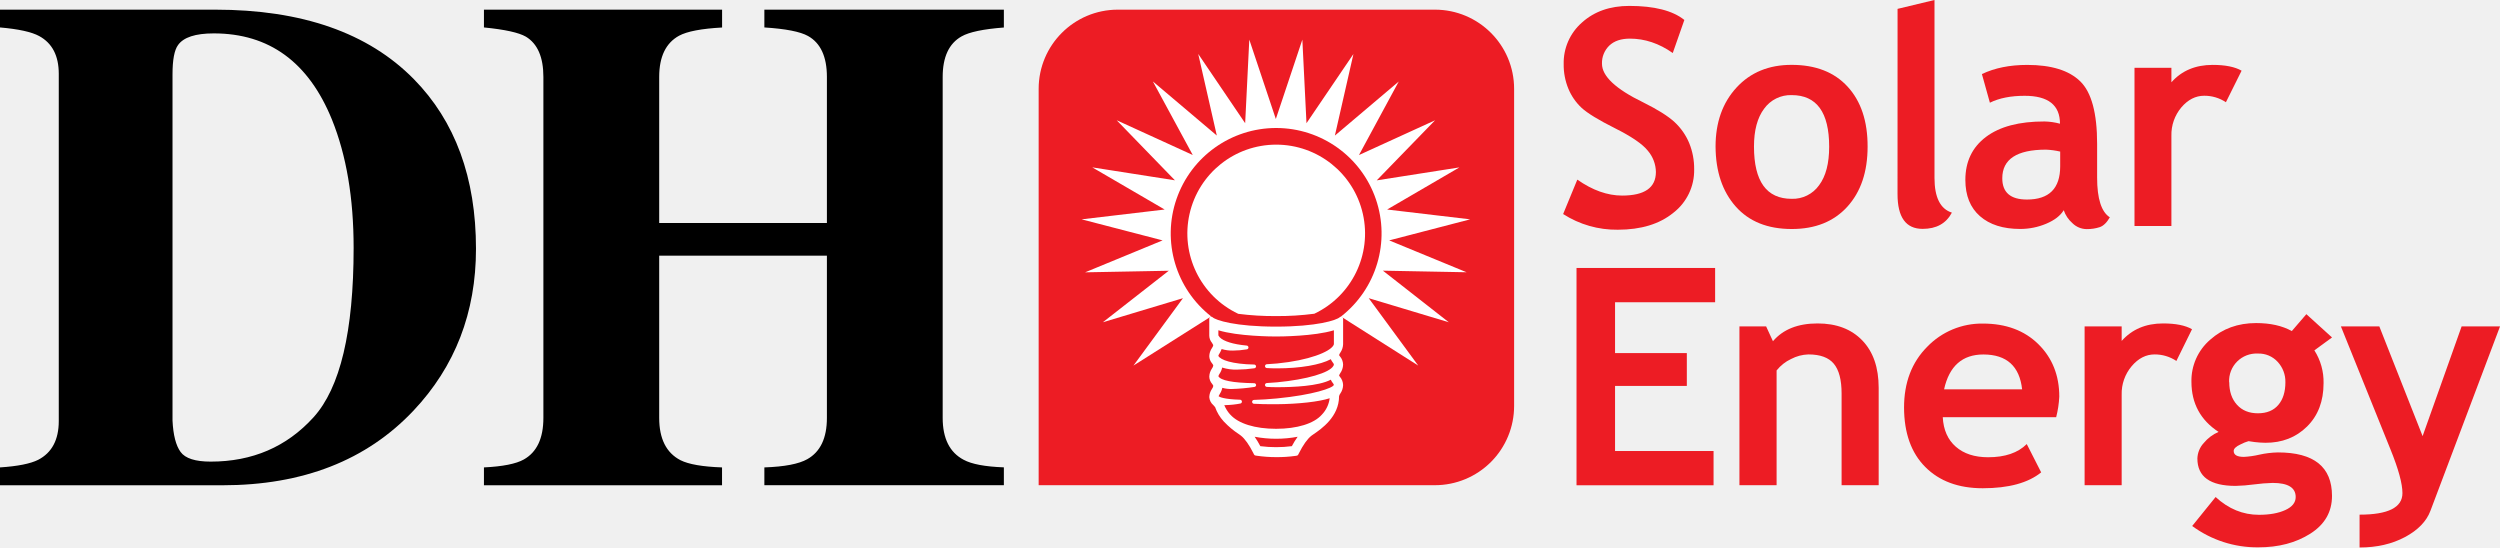
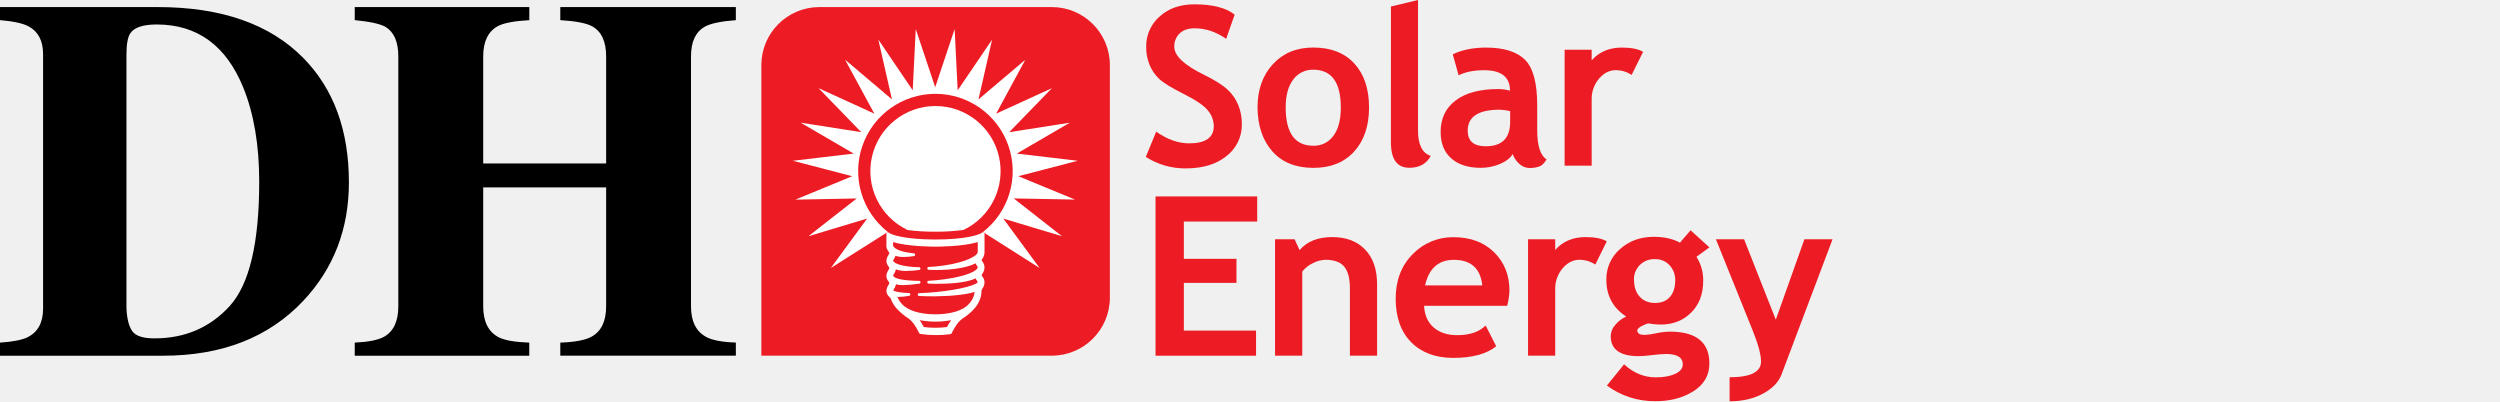
- <svg xmlns="http://www.w3.org/2000/svg" viewBox="0 0 1294.37 283.46">
-   <g id="Layer_2" data-name="Layer 2">
-     <g id="Layer_1-2" data-name="Layer 1">
-       <path d="M0,242q13.7-.9,19.75-3.92,10.68-5.52,10.68-20.11V38.24q0-14.05-10.14-19.57Q14.41,15.46,0,14.21V5H111.39q67.43,0,102.84,35.94,32.21,32.73,32.21,87.89,0,49.47-32.39,83.81-36.48,38.61-98.93,38.61H0Zm93.5-8q3.65,5,15.57,5,32.38,0,53.2-22.88t20.82-87.8q0-38.61-11.21-66.37-18.15-44.65-61.2-44.66-14.25,0-18.51,6.05-2.85,3.91-2.85,15.12V217.76Q89.86,229,93.5,234Z" />
-       <path d="M250.56,242q14.58-.71,20.64-4.1,10.14-5.69,10.14-21.53V39.84q0-15.38-9.07-20.86-5.53-3.18-21.71-4.77V5h123.3v9.24q-16,.88-22.24,4.24Q341.3,24.1,341.3,39.84v75.62h86.83V39.84q0-15.74-9.79-21.21-6-3.36-22.59-4.42V5h124v9.24q-16,1.23-21.89,4.6-9.78,5.48-9.79,21v176.5q0,16,10.86,21.71,6.23,3.39,20.82,3.92v9.25h-124V242q15.66-.54,22.24-4.27,10.14-5.7,10.14-21.36v-84H341.3v84q0,16.18,11,21.89,6.41,3.21,21.53,3.74v9.25H250.56Z" />
-       <path d="M809.31,110.82,816.65,93q11.77,8.25,23.18,8.26,17.52,0,17.51-12.24a17.36,17.36,0,0,0-4.13-10.93q-4.12-5.2-17-11.66T818.83,55.8A28.42,28.42,0,0,1,812,45.89a32.41,32.41,0,0,1-2.41-12.7,27.78,27.78,0,0,1,9.52-21.57q9.53-8.56,24.44-8.56,19.43,0,28.52,7.27l-6,17.12Q855.5,20,843.88,20,837,20,833.21,23.6A12.51,12.51,0,0,0,829.42,33q0,9.65,21.34,20Q862,58.59,867,63.21A31.16,31.16,0,0,1,874.55,74a35.07,35.07,0,0,1,2.6,13.73,27.7,27.7,0,0,1-10.74,22.41q-10.75,8.79-28.8,8.8A51.18,51.18,0,0,1,809.31,110.82Z" style="fill:#ed1c24" />
-       <path d="M888.23,75.87q0-18.73,10.83-30.52t28.57-11.77q18.64,0,29,11.32t10.32,31q0,19.57-10.51,31.13t-28.79,11.54q-18.68,0-29-11.66T888.23,75.87Zm19.89,0q0,27.07,19.51,27.07a16.73,16.73,0,0,0,14.18-7q5.25-7,5.24-20,0-26.69-19.42-26.7a16.9,16.9,0,0,0-14.23,7Q908.12,63.25,908.12,75.87Z" style="fill:#ed1c24" />
-       <path d="M982.46,4.59,1001.58,0V92.09q0,15.14,9,18-4.44,8.41-15.14,8.41-13,0-13-18Z" style="fill:#ed1c24" />
-       <path d="M1068.49,108.83q-2.6,4.28-9.06,7a34.51,34.51,0,0,1-13.49,2.71q-13.25,0-20.81-6.61t-7.57-18.77q0-14.23,10.67-22.27t30.32-8a33.83,33.83,0,0,1,8,1.15q0-14.45-18.29-14.44c-7.19,0-13.19,1.19-18,3.58l-4.13-14.83q9.85-4.74,23.48-4.74,18.73,0,27.45,8.52t8.72,32.32v17.5q0,16.36,6.58,20.57-2.37,4.14-5.28,5.1a21.18,21.18,0,0,1-6.65,1,10.57,10.57,0,0,1-7.42-3.06A15.6,15.6,0,0,1,1068.49,108.83Zm-1.83-30.35a39.2,39.2,0,0,0-7.34-1q-22.65,0-22.64,14.83,0,11,12.77,11,17.21,0,17.21-17.2Z" style="fill:#ed1c24" />
-       <path d="M1152.46,52.93a20,20,0,0,0-11.24-3.36c-4.44,0-8.37,2-11.81,6a22,22,0,0,0-5.17,14.76V117h-19.11V35.11h19.11V42.6q8-9,21.34-9,9.8,0,15,3Z" style="fill:#ed1c24" />
-       <path d="M836.19,156.49v26.32h37.16v17H836.19v33.7h51v17.74H816.24V138.74H888v17.75Z" style="fill:#ed1c24" />
-       <path d="M953.48,251.22V203.69q0-10.5-4-15.34t-13.17-4.85a20.5,20.5,0,0,0-9,2.38,20.83,20.83,0,0,0-7.48,5.92v59.42H900.59V169h13.82l3.53,7.67q7.83-9.21,23.11-9.21,14.66,0,23.14,8.79t8.49,24.53v50.44Z" style="fill:#ed1c24" />
-       <path d="M1064.58,216h-58.72q.52,9.84,6.76,15.29t16.73,5.45q13.13,0,20-6.83l7.46,14.66q-10.14,8.21-30.26,8.22-18.79,0-29.74-11T985.82,211q0-19.41,12-31.47a39.27,39.27,0,0,1,28.82-12q17.89,0,28.72,10.67t10.83,27.17A53.21,53.21,0,0,1,1064.58,216Zm-58-14.42h40.37q-2-18-20-18.05Q1010.55,183.5,1006.55,201.55Z" style="fill:#ed1c24" />
-       <path d="M1126.82,186.88a20.15,20.15,0,0,0-11.28-3.38q-6.68,0-11.86,6.07a22,22,0,0,0-5.19,14.81v46.84H1079.3V169h19.19v7.52q8.05-9.06,21.42-9.06,9.84,0,15,3Z" style="fill:#ed1c24" />
-       <path d="M1135,272.33l12.13-15q10,9.21,22.42,9.21,8.28,0,13.66-2.46t5.38-6.75q0-7.29-11.91-7.3a90.69,90.69,0,0,0-9.59.77,85.68,85.68,0,0,1-9.6.77q-19.8,0-19.8-14.2a12.33,12.33,0,0,1,3.3-8,20.2,20.2,0,0,1,7.67-5.75q-14-9.14-14.05-25.88a28,28,0,0,1,9.68-21.83q9.68-8.64,23.8-8.64,11.06,0,18.49,4.14l7.53-8.75,13.29,12.06-9.14,6.68a30.23,30.23,0,0,1,4.76,17q0,14-8.57,22.45t-21.61,8.4a51.21,51.21,0,0,1-5.52-.38l-3.15-.46a21.21,21.21,0,0,0-4.11,1.66q-3.57,1.64-3.57,3.41,0,3.08,5.3,3.07a45.48,45.48,0,0,0,8-1.15,48.81,48.81,0,0,1,9.6-1.16q28,0,28,22.51,0,12.41-11.21,19.54t-27,7.09A56.61,56.61,0,0,1,1135,272.33Zm19.19-74.47q0,7.29,4,11.71t10.86,4.41q6.84,0,10.52-4.3c2.46-2.87,3.69-6.8,3.69-11.82a15,15,0,0,0-4-10.51,13.24,13.24,0,0,0-10.25-4.3,14.19,14.19,0,0,0-14.89,14.81Z" style="fill:#ed1c24" />
-       <path d="M1258.37,264.42q-3.07,8.22-13.17,13.63t-23.54,5.41v-17q22.2,0,22.2-11.13,0-7.37-6.15-22.56L1212,169h19.89l22.41,56.8,20.2-56.8h19.88Z" style="fill:#ed1c24" />
-       <path d="M742.93,251.21a41,41,0,0,0,41-41.05V46a41,41,0,0,0-41-41H578.76a41,41,0,0,0-41,41V251.21Z" style="fill:#ed1c24" />
-       <path d="M641,162.47a145.87,145.87,0,0,0,19.65,1.18,144.18,144.18,0,0,0,19.86-1.22,46,46,0,1,0-39.51,0Z" style="fill:#fff" />
-       <path d="M660.69,236.68a69.78,69.78,0,0,1-10-.72l-.68-.11a1,1,0,0,1-.74-.53l-.34-.69c-2.18-4.34-4.41-7.49-6.46-9.09-.26-.2-.61-.44-1-.74l-.14-.09a42.11,42.11,0,0,1-7.49-6.25,1.35,1.35,0,0,1-.21-.2.53.53,0,0,1-.11-.14,21.17,21.17,0,0,1-4.4-7.33,6.54,6.54,0,0,0-.88-1,6,6,0,0,1-2.14-4.22,7.87,7.87,0,0,1,1.41-4.22,3.37,3.37,0,0,0,.66-1.5c0-.26-.08-.42-.58-1.08a6,6,0,0,1-1.49-3.78,7.91,7.91,0,0,1,1.41-4.23,3.37,3.37,0,0,0,.66-1.5c0-.25-.09-.42-.58-1.08a6,6,0,0,1-1.49-3.79,7.87,7.87,0,0,1,1.41-4.22,3.37,3.37,0,0,0,.66-1.5h0a6.72,6.72,0,0,0-.68-1.19,5.91,5.91,0,0,1-1.39-3.66v-8.88a1,1,0,0,1,.59-.91,1.13,1.13,0,0,1,.39-.08,1,1,0,0,1,.69.28c1.65,1.59,11.88,4.88,32.93,4.88s31.32-3.31,33-4.91a1,1,0,0,1,.69-.28,1,1,0,0,1,1,1v13.31a8.1,8.1,0,0,1-1.45,4.36,3.81,3.81,0,0,0-.63,1.29c.08.14.31.44.4.58a6.76,6.76,0,0,1,1.68,4.36,8,8,0,0,1-1.45,4.35,3.91,3.91,0,0,0-.63,1.3c.08.14.31.45.4.57a6.84,6.84,0,0,1,1.68,4.37,8,8,0,0,1-1.45,4.35,3.38,3.38,0,0,0-.64,1.38c0,10.65-9.21,16.94-13.15,19.64l-.24.16c-.39.27-.71.49-.94.67-2.07,1.61-4.3,4.76-6.47,9.09l-.35.69a.94.94,0,0,1-.73.53l-.68.11A67.76,67.76,0,0,1,660.69,236.68ZM652.53,231a62.54,62.54,0,0,0,8.17.52,61.9,61.9,0,0,0,8.15-.52,43.53,43.53,0,0,1,3-4.87,60.08,60.08,0,0,1-22.26,0A43.53,43.53,0,0,1,652.53,231Zm-15.7-16.48a.61.61,0,0,1,.17.15c4.17,4.66,12.8,7.34,23.68,7.34s19.61-2.68,23.71-7.33a14.83,14.83,0,0,0,4.05-8.49c-5.4,1.77-15.92,3-27.69,3.1h-2.3c-3.16,0-6.27-.08-9.25-.24a1,1,0,0,1-.93-1,1,1,0,0,1,1-1c3.68-.1,7.63-.35,11.74-.75,19-1.83,29.21-5.47,29.57-7v-.12a2.57,2.57,0,0,0-.56-.92,7.75,7.75,0,0,1-1-1.68c-6.34,3.37-19.71,3.89-27.41,3.89h-1c-1.64,0-2.92-.06-4.67-.15a1,1,0,0,1,0-2c1.73-.08,3.51-.21,5.28-.38,15.44-1.49,27.15-4.92,29.16-8.53a1.7,1.7,0,0,0,.23-.7c0-.25-.1-.42-.59-1.07a7.86,7.86,0,0,1-1-1.67c-5.28,2.91-15.9,4.75-27.79,4.75h-.61c-1.64,0-2.92-.06-4.67-.15a1,1,0,0,1,0-2c1.71-.08,3.49-.21,5.28-.38,16.43-1.59,27.29-6,29.16-9.4a1.65,1.65,0,0,0,.23-.7V171c-10.23,3.13-27.85,3.22-29.9,3.22S641,174.14,630.81,171v2.66s0,0,0,0l.3.41.37.53c2,2.11,7,3.67,13.88,4.3a1,1,0,0,1,.06,2,44.58,44.58,0,0,1-7,.61,18.67,18.67,0,0,1-5.93-.8,10.57,10.57,0,0,1-1.08,2.26,4.33,4.33,0,0,0-.63,1.26v0c1,2.1,7.18,4.32,18.54,4.51a1,1,0,0,1,1,.93,1,1,0,0,1-.85,1,66.7,66.7,0,0,1-8.93.69,22.85,22.85,0,0,1-7.76-1.06,8.82,8.82,0,0,1-1.33,3.17,4.6,4.6,0,0,0-.64,1.29v0c1.1,2.23,7.34,3.45,18.54,3.64a1,1,0,0,1,1,.93,1,1,0,0,1-.85,1,92.73,92.73,0,0,1-11.65,1.07,16.35,16.35,0,0,1-5-.61,9.29,9.29,0,0,1-1.34,3.22,6.45,6.45,0,0,0-.6,1.13c.51.4,2.71,1.57,11.23,1.82a1,1,0,0,1,.15,1.95,45.32,45.32,0,0,1-7.56.83l-.87,0A16.52,16.52,0,0,0,636.83,214.51Z" style="fill:#fff" />
-       <path d="M719.25,124.46l41.93-10.9-43-5.08,37.43-21.81L712.8,93.38,743,62.28l-39.4,18L724.2,42.2l-33.07,28,9.61-42.24L676.43,63.79l-2.14-43.27L660.56,61.61,646.82,20.52l-2.14,43.27-24.3-35.86L630,70.17l-33.1-28,20.65,38.09-39.39-18,30.16,31.1-42.8-6.71L603,108.48l-43,5.08,41.93,10.9L561.81,141l43.31-.82L571,166.85l41.48-12.47-25.64,34.9,40.23-25.46a54.58,54.58,0,1,1,67.22.07l40,25.39-25.64-34.9,41.47,12.47L716,140.14l43.32.82Z" style="fill:#fff" />
-     </g>
+ <svg xmlns="http://www.w3.org/2000/svg" viewBox="0 0 1765.82 283.46">
+   <defs>
+     <style>
+             .a {
+             fill: none;
+             }
+ 
+             .b {
+             fill: #ed1c24;
+             }
+ 
+             .c {
+             fill: #fff;
+             }
+         </style>
+   </defs>
+   <g>
+     <path d="M0,242q13.7-.9,19.75-3.92Q30.43,232.56,30.43,218V38.24q0-14.05-10.14-19.57Q14.41,15.46,0,14.21V5H111.39q67.43,0,102.84,35.94,32.21,32.73,32.21,87.89,0,49.47-32.39,83.81-36.48,38.61-98.93,38.61H0Zm93.5-8q3.65,5,15.57,5,32.38,0,53.2-22.88t20.82-87.8q0-38.61-11.21-66.37-18.15-44.65-61.2-44.66-14.25,0-18.51,6.05-2.85,3.91-2.85,15.12v179.3Q89.86,229,93.5,234Z" />
+     <path d="M250.56,242q14.58-.7,20.64-4.1,10.14-5.68,10.14-21.53V39.84q0-15.38-9.07-20.86-5.53-3.18-21.71-4.77V5h123.3v9.24q-16,.88-22.24,4.24Q341.3,24.11,341.3,39.84v75.62h86.83V39.84q0-15.74-9.79-21.21-6-3.36-22.59-4.42V5h124v9.24q-16,1.23-21.89,4.6-9.78,5.47-9.79,21v176.5q0,16,10.86,21.71,6.22,3.39,20.82,3.92v9.25h-124V242q15.66-.54,22.24-4.27,10.14-5.7,10.14-21.36v-84H341.3v84q0,16.19,11,21.89,6.4,3.21,21.53,3.74v9.25H250.56Z" />
+     <path class="b" d="M809.31,110.82,816.65,93q11.77,8.25,23.18,8.26,17.52,0,17.51-12.24a17.35,17.35,0,0,0-4.13-10.93q-4.12-5.2-17-11.66T818.83,55.8A28.4,28.4,0,0,1,812,45.89a32.34,32.34,0,0,1-2.41-12.7,27.76,27.76,0,0,1,9.52-21.57q9.52-8.56,24.44-8.56,19.43,0,28.52,7.27l-6,17.12Q855.49,20,843.88,20q-6.89,0-10.67,3.6a12.52,12.52,0,0,0-3.79,9.4q0,9.64,21.34,20Q862,58.6,867,63.21A31.18,31.18,0,0,1,874.55,74a35.14,35.14,0,0,1,2.6,13.73,27.68,27.68,0,0,1-10.74,22.41q-10.75,8.79-28.8,8.8A51.21,51.21,0,0,1,809.31,110.82Z" />
+     <path class="b" d="M888.23,75.87q0-18.73,10.83-30.52t28.57-11.77q18.64,0,29,11.32T967,75.9q0,19.57-10.51,31.13T927.7,118.57q-18.68,0-29-11.66T888.23,75.87Zm19.89,0q0,27.07,19.51,27.07a16.74,16.74,0,0,0,14.18-7q5.25-7,5.24-20,0-26.68-19.42-26.7a16.9,16.9,0,0,0-14.23,7Q908.12,63.24,908.12,75.87Z" />
+     <path class="b" d="M982.46,4.59,1001.58,0V92.09q0,15.14,9,18-4.44,8.41-15.14,8.41-13,0-13-18Z" />
+     <path class="b" d="M1068.49,108.83q-2.6,4.28-9.06,7a34.54,34.54,0,0,1-13.49,2.71q-13.25,0-20.81-6.61t-7.57-18.77q0-14.23,10.67-22.27t30.32-8a33.81,33.81,0,0,1,8,1.15q0-14.45-18.29-14.44-10.79,0-18,3.58l-4.13-14.83q9.86-4.74,23.48-4.74,18.73,0,27.45,8.52t8.72,32.32V92q0,16.36,6.58,20.57-2.37,4.14-5.28,5.1a21.12,21.12,0,0,1-6.65,1,10.52,10.52,0,0,1-7.42-3.06A15.62,15.62,0,0,1,1068.49,108.83Zm-1.83-30.35a39.52,39.52,0,0,0-7.34-1q-22.65,0-22.64,14.83,0,11,12.77,11,17.21,0,17.21-17.2Z" />
+     <path class="b" d="M1152.46,52.93a20,20,0,0,0-11.24-3.36q-6.66,0-11.81,6a22,22,0,0,0-5.17,14.76V117h-19.11V35.11h19.11V42.6q8-9,21.34-9,9.8,0,15,3Z" />
+     <path class="b" d="M836.19,156.49v26.32h37.16v17H836.19v33.7h51v17.74h-71V138.74H888v17.75Z" />
+     <path class="b" d="M953.48,251.22V203.69q0-10.5-4-15.34t-13.17-4.85a20.52,20.52,0,0,0-9,2.38,20.76,20.76,0,0,0-7.48,5.92v59.42H900.59V169h13.82l3.53,7.67q7.83-9.21,23.11-9.21,14.66,0,23.14,8.79t8.49,24.53v50.44Z" />
+     <path class="b" d="M1064.58,216h-58.72q.52,9.84,6.76,15.29t16.73,5.45q13.13,0,20-6.83l7.46,14.66q-10.14,8.2-30.26,8.22-18.79,0-29.74-11t-11-30.79q0-19.41,12-31.47a39.3,39.3,0,0,1,28.82-12q17.89,0,28.72,10.67t10.83,27.17A53.75,53.75,0,0,1,1064.58,216Zm-58-14.42H1047q-2-18-20-18.05-16.39,0-20.4,18Z" />
+     <path class="b" d="M1126.82,186.88a20.21,20.21,0,0,0-11.28-3.38q-6.68,0-11.86,6.07a22,22,0,0,0-5.19,14.81v46.84H1079.3V169h19.19v7.52q8.05-9.06,21.42-9.06,9.84,0,15,3Z" />
+     <path class="b" d="M1135,272.33l12.13-15q10,9.21,22.42,9.21,8.28,0,13.66-2.46t5.38-6.75q0-7.29-11.91-7.3a90.46,90.46,0,0,0-9.59.77,85.65,85.65,0,0,1-9.6.77q-19.8,0-19.8-14.2a12.34,12.34,0,0,1,3.3-8,20.23,20.23,0,0,1,7.67-5.75q-14-9.13-14.05-25.88a28,28,0,0,1,9.68-21.83q9.68-8.64,23.8-8.64,11.06,0,18.49,4.14l7.53-8.75,13.29,12.06-9.14,6.68a30.27,30.27,0,0,1,4.76,17q0,14-8.57,22.45t-21.61,8.4a50.83,50.83,0,0,1-5.52-.38l-3.15-.46a21.18,21.18,0,0,0-4.11,1.66c-2.38,1.09-3.57,2.22-3.57,3.41,0,2.05,1.77,3.08,5.3,3.07a45.91,45.91,0,0,0,8-1.15,49.2,49.2,0,0,1,9.6-1.16q28,0,28,22.51,0,12.4-11.21,19.54t-27,7.09A56.55,56.55,0,0,1,1135,272.33Zm19.19-74.47q0,7.29,4,11.71t10.86,4.41q6.84,0,10.52-4.3c2.46-2.87,3.69-6.8,3.69-11.82a15,15,0,0,0-4-10.51,13.23,13.23,0,0,0-10.25-4.3,14.2,14.2,0,0,0-14.89,13.46v1.35Z" />
+     <path class="b" d="M1258.37,264.42q-3.07,8.22-13.17,13.63t-23.54,5.41v-17q22.2,0,22.2-11.13,0-7.37-6.15-22.56L1212,169h19.89l22.41,56.8,20.2-56.8h19.88Z" />
+     <path class="b" d="M742.93,251.21a41,41,0,0,0,41-41V46a41,41,0,0,0-41-41H578.76a41,41,0,0,0-41,41V251.21Z" />
+     <path class="c" d="M641,162.47a145.08,145.08,0,0,0,19.65,1.18,144.88,144.88,0,0,0,19.86-1.22,46,46,0,1,0-39.51,0Z" />
+     <path class="c" d="M660.69,236.68a69.66,69.66,0,0,1-10-.72l-.68-.11a1,1,0,0,1-.74-.53l-.34-.69c-2.18-4.34-4.41-7.49-6.46-9.09-.26-.2-.61-.44-1-.74l-.14-.09a42.28,42.28,0,0,1-7.49-6.25,1.34,1.34,0,0,1-.21-.2.76.76,0,0,1-.11-.14,21.11,21.11,0,0,1-4.4-7.33,6.43,6.43,0,0,0-.88-1,6,6,0,0,1-2.14-4.22,7.81,7.81,0,0,1,1.41-4.22,3.33,3.33,0,0,0,.66-1.5c0-.26-.08-.42-.58-1.08A6,6,0,0,1,626.1,195a7.81,7.81,0,0,1,1.41-4.23,3.33,3.33,0,0,0,.66-1.5c0-.25-.09-.42-.58-1.08a6,6,0,0,1-1.49-3.79,7.81,7.81,0,0,1,1.41-4.22,3.33,3.33,0,0,0,.66-1.5h0a6.66,6.66,0,0,0-.68-1.19,5.85,5.85,0,0,1-1.39-3.66V165a1,1,0,0,1,.59-.91,1,1,0,0,1,.39-.08,1,1,0,0,1,.69.28c1.65,1.59,11.88,4.88,32.93,4.88s31.32-3.31,33-4.91a1,1,0,0,1,1.69.72v13.31a8.11,8.11,0,0,1-1.45,4.36,3.87,3.87,0,0,0-.63,1.29c.08.14.31.44.4.58a6.74,6.74,0,0,1,1.68,4.36,8,8,0,0,1-1.45,4.35,3.92,3.92,0,0,0-.63,1.3c.08.14.31.45.4.57a6.82,6.82,0,0,1,1.68,4.37,8,8,0,0,1-1.45,4.35,3.56,3.56,0,0,0-.64,1.38c0,10.65-9.21,16.94-13.15,19.64l-.24.16c-.39.27-.71.49-.94.67-2.07,1.61-4.3,4.76-6.47,9.09l-.35.69a.94.94,0,0,1-.73.53l-.68.11A67.58,67.58,0,0,1,660.69,236.68ZM652.53,231a64.59,64.59,0,0,0,16.32,0,41.87,41.87,0,0,1,3-4.87,59.93,59.93,0,0,1-22.26,0A42.26,42.26,0,0,1,652.53,231Zm-15.7-16.48a.61.61,0,0,1,.17.15c4.17,4.66,12.8,7.34,23.68,7.34s19.61-2.68,23.71-7.33a14.78,14.78,0,0,0,4.05-8.49c-5.4,1.77-15.92,3-27.69,3.1h-2.3c-3.16,0-6.27-.08-9.25-.24a1,1,0,1,1,.07-2c3.68-.1,7.63-.35,11.74-.75,19-1.83,29.21-5.47,29.57-7v-.12a2.56,2.56,0,0,0-.56-.92,7.93,7.93,0,0,1-1-1.68c-6.34,3.37-19.71,3.89-27.41,3.89h-1c-1.64,0-2.92-.06-4.67-.15a1,1,0,0,1,0-2c1.73-.08,3.51-.21,5.28-.38,15.44-1.49,27.15-4.92,29.16-8.53a1.57,1.57,0,0,0,.23-.7c0-.25-.1-.42-.59-1.07a7.62,7.62,0,0,1-1-1.67c-5.28,2.91-15.9,4.75-27.79,4.75h-.61c-1.64,0-2.92-.06-4.67-.15a1,1,0,0,1,0-2c1.71-.08,3.49-.21,5.28-.38,16.43-1.59,27.29-6,29.16-9.4a1.57,1.57,0,0,0,.23-.7V171c-10.23,3.13-27.85,3.22-29.9,3.22S641,174.14,630.81,171v2.66h0l.3.41.37.53c2,2.11,7,3.67,13.88,4.3a1,1,0,0,1,.06,2,44.3,44.3,0,0,1-7,.61,18.87,18.87,0,0,1-5.93-.8,10.66,10.66,0,0,1-1.08,2.26,4.26,4.26,0,0,0-.63,1.26h0c1,2.1,7.18,4.32,18.54,4.51a1,1,0,0,1,.15,1.93,66.74,66.74,0,0,1-8.93.69,22.69,22.69,0,0,1-7.76-1.06,8.78,8.78,0,0,1-1.33,3.17,4.45,4.45,0,0,0-.64,1.29h0c1.1,2.23,7.34,3.45,18.54,3.64a1,1,0,0,1,.15,1.93,92.9,92.9,0,0,1-11.65,1.07,16.22,16.22,0,0,1-5-.61,9.22,9.22,0,0,1-1.34,3.22,5.82,5.82,0,0,0-.6,1.13c.51.4,2.71,1.57,11.23,1.82a1,1,0,0,1,.15,1.95,44.62,44.62,0,0,1-7.56.83h-.87a16.49,16.49,0,0,0,3,4.77Z" />
+     <path class="c" d="M719.25,124.46l41.93-10.9-43-5.08,37.43-21.81L712.8,93.38,743,62.28l-39.4,18L724.2,42.2l-33.07,28L700.74,28,676.43,63.79l-2.14-43.27L660.56,61.61,646.82,20.52l-2.14,43.27-24.3-35.86L630,70.17l-33.1-28,20.65,38.09-39.39-18,30.16,31.1-42.8-6.71L603,108.48l-43,5.08,41.93,10.9L561.81,141l43.31-.82L571,166.85l41.48-12.47-25.64,34.9,40.23-25.46a54.58,54.58,0,1,1,67.22.07l40,25.39-25.64-34.9,41.47,12.47L716,140.14l43.32.82Z" />
  </g>
</svg>
